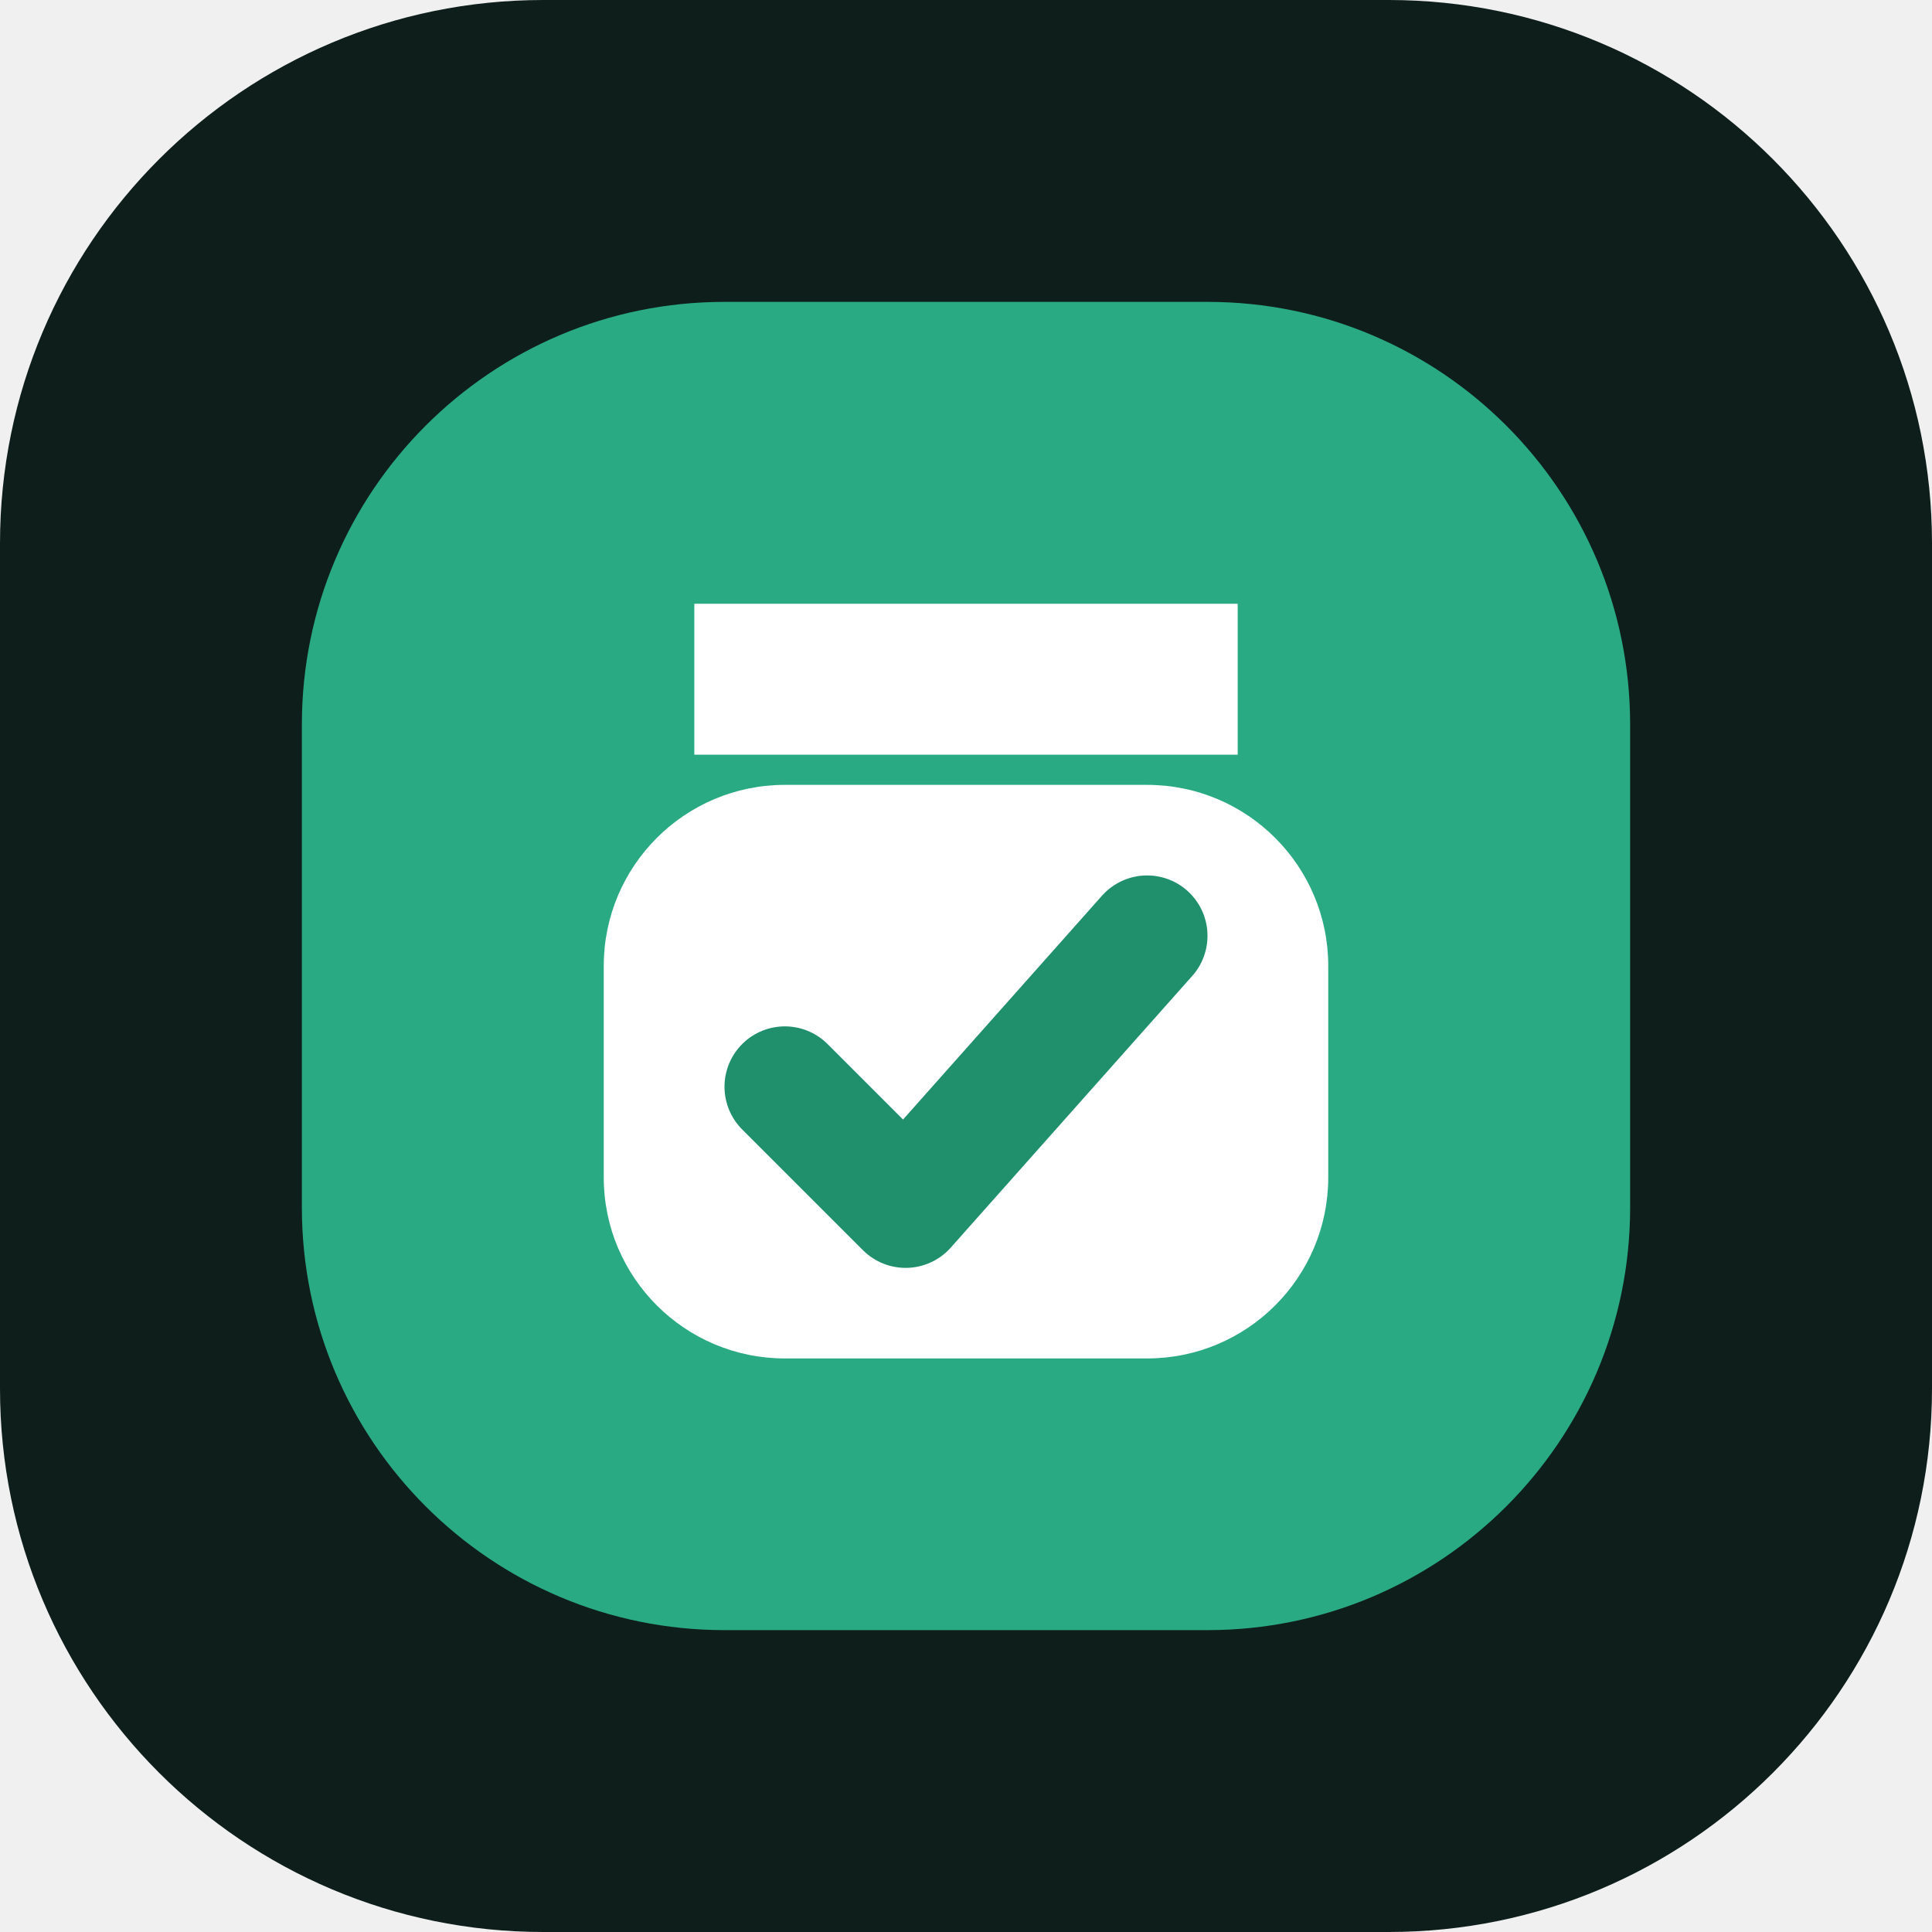
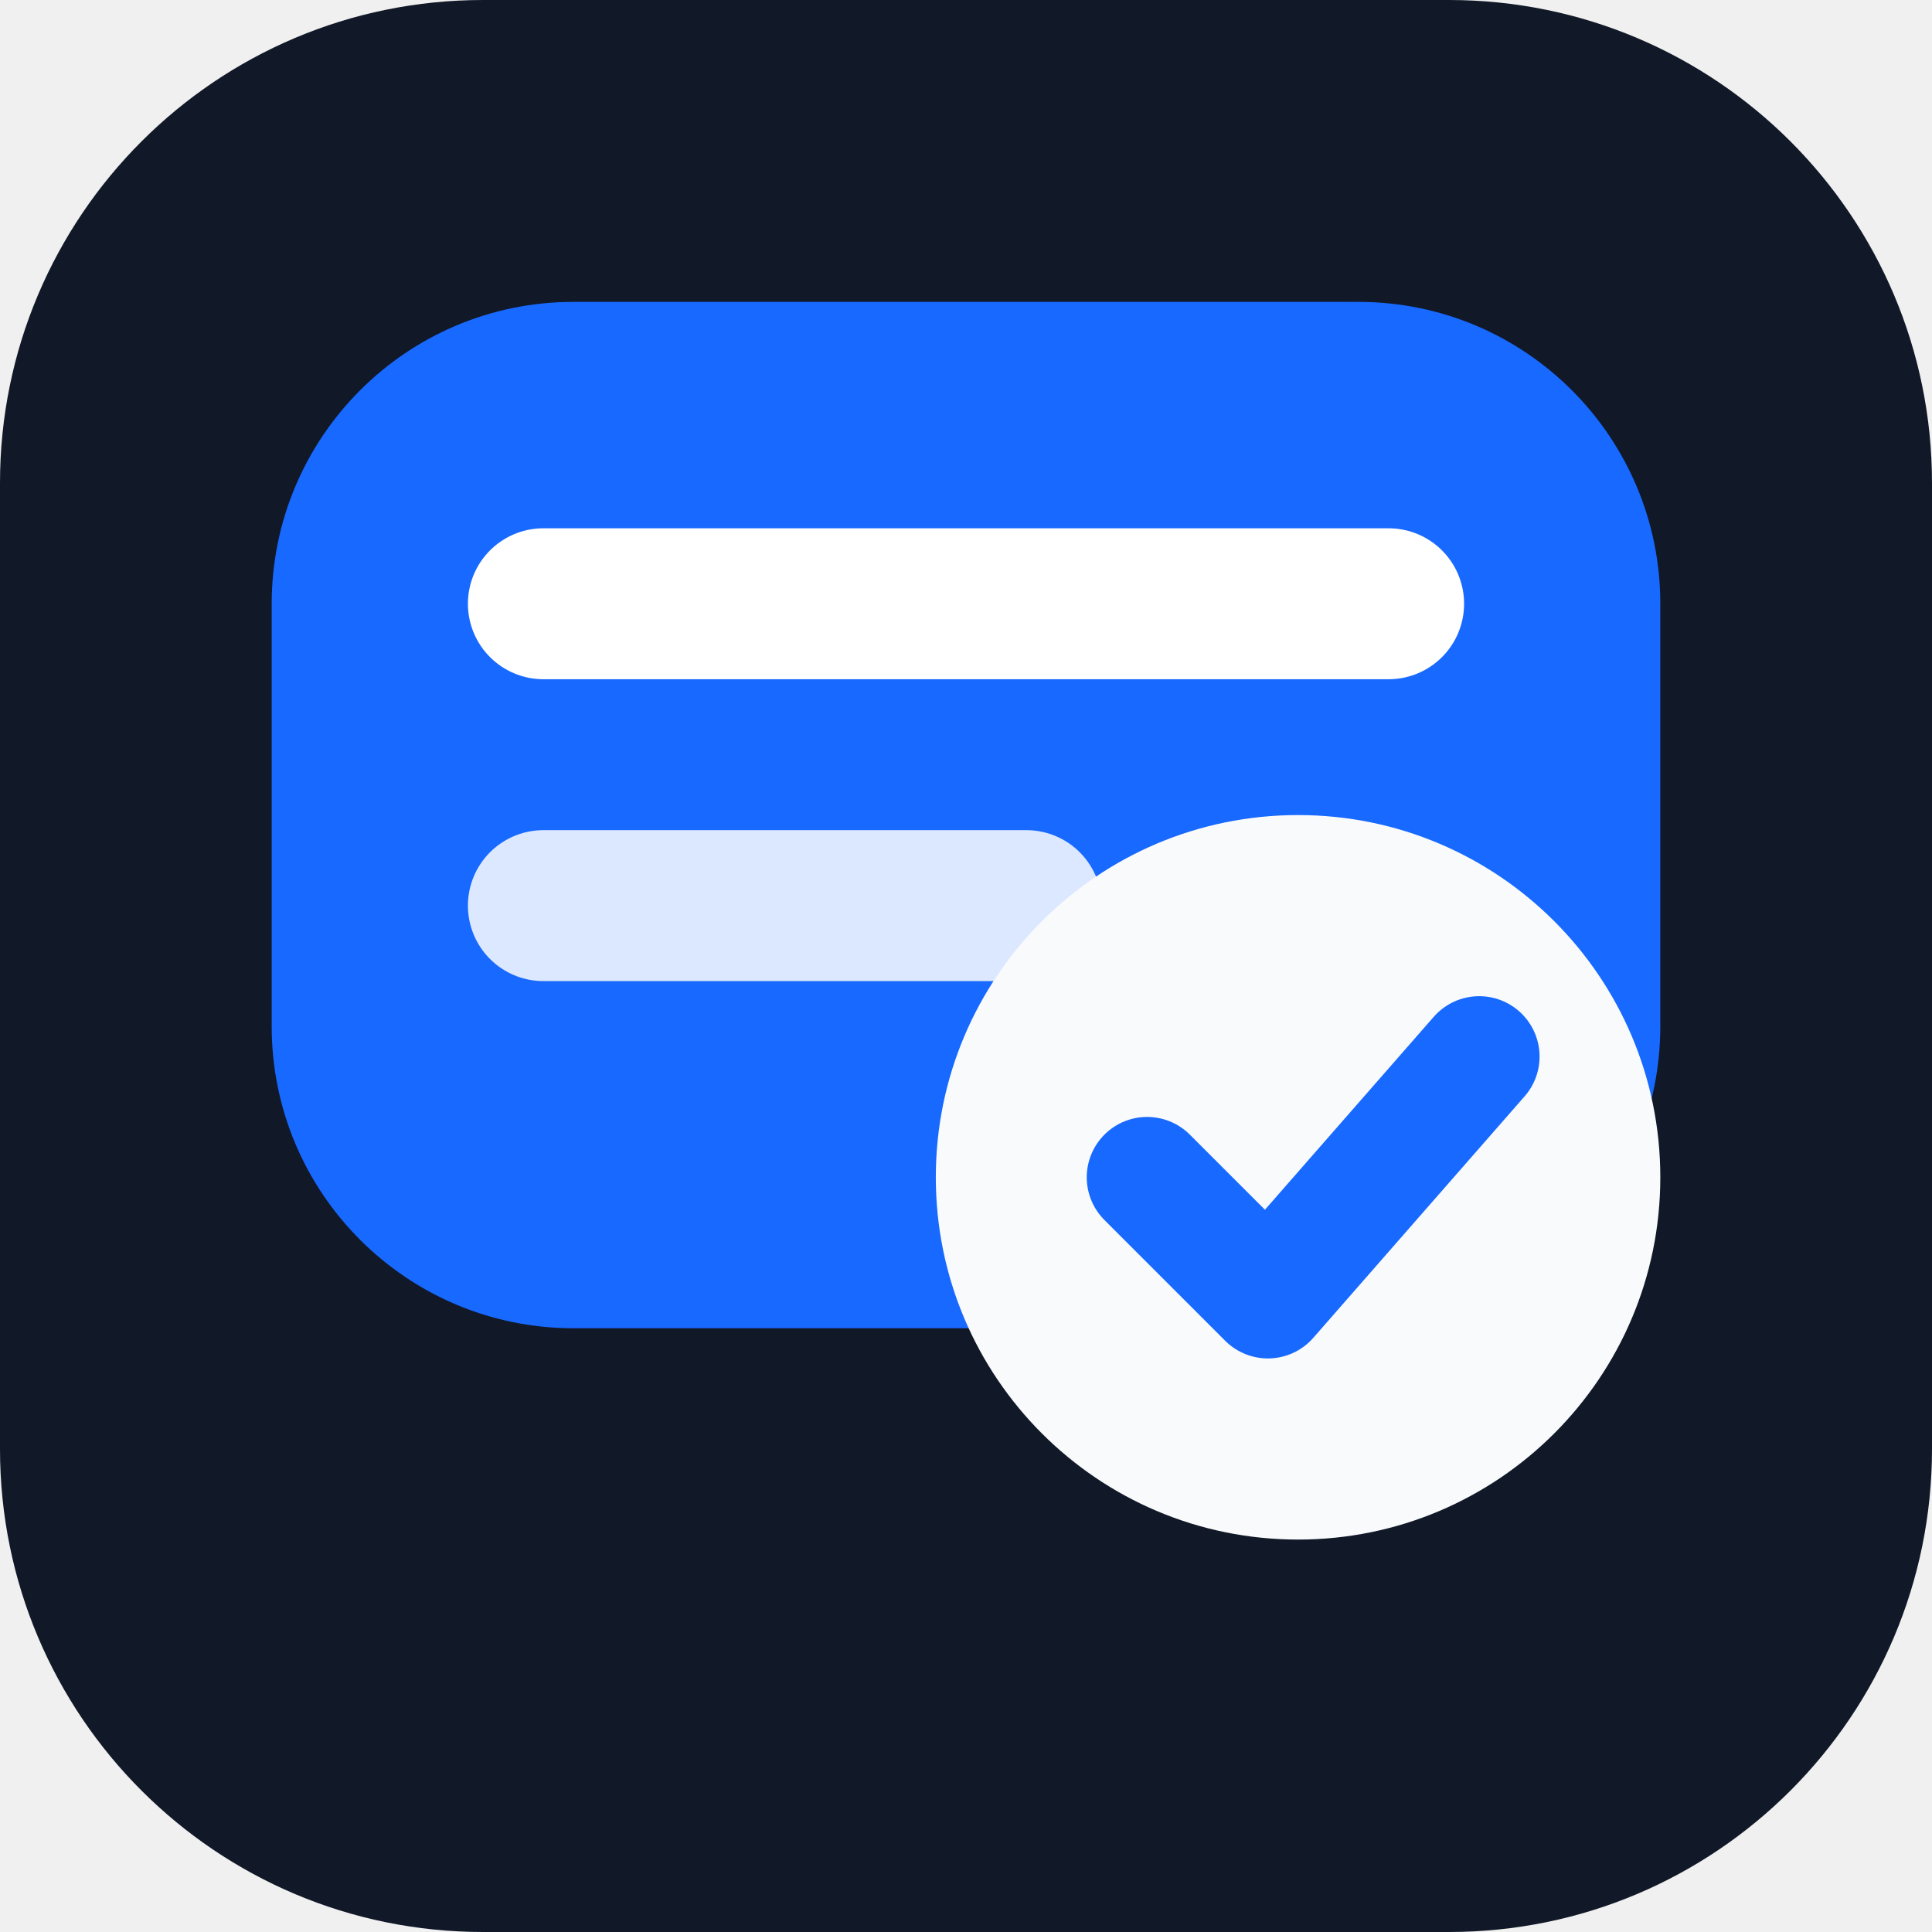
<svg xmlns="http://www.w3.org/2000/svg" width="64" height="64" viewBox="0 0 64 64" fill="none">
-   <rect width="64" height="64" rx="18" fill="#0E1F1B" />
-   <rect x="10" y="10" width="44" height="44" rx="14" fill="#2AAA82" />
-   <path d="M23 20H41V25H23V20Z" fill="white" />
-   <rect x="20" y="26" width="24" height="19" rx="6" fill="white" />
-   <path d="M26 36L30 40L38 31" stroke="#1F8F6C" stroke-width="4" stroke-linecap="round" stroke-linejoin="round" />
+   <rect width="64" height="64" rx="16" fill="#111827" />
+   <rect x="9" y="10" width="46" height="34" rx="10" fill="#1769FF" />
+   <path d="M18 20H46" stroke="white" stroke-width="5" stroke-linecap="round" />
+   <path d="M18 30H34" stroke="#DCE8FF" stroke-width="5" stroke-linecap="round" />
+   <circle cx="43" cy="39" r="12" fill="#F9FAFC" />
+   <path d="M38 39L42 43L49 35" stroke="#1769FF" stroke-width="4" stroke-linecap="round" stroke-linejoin="round" />
</svg>
